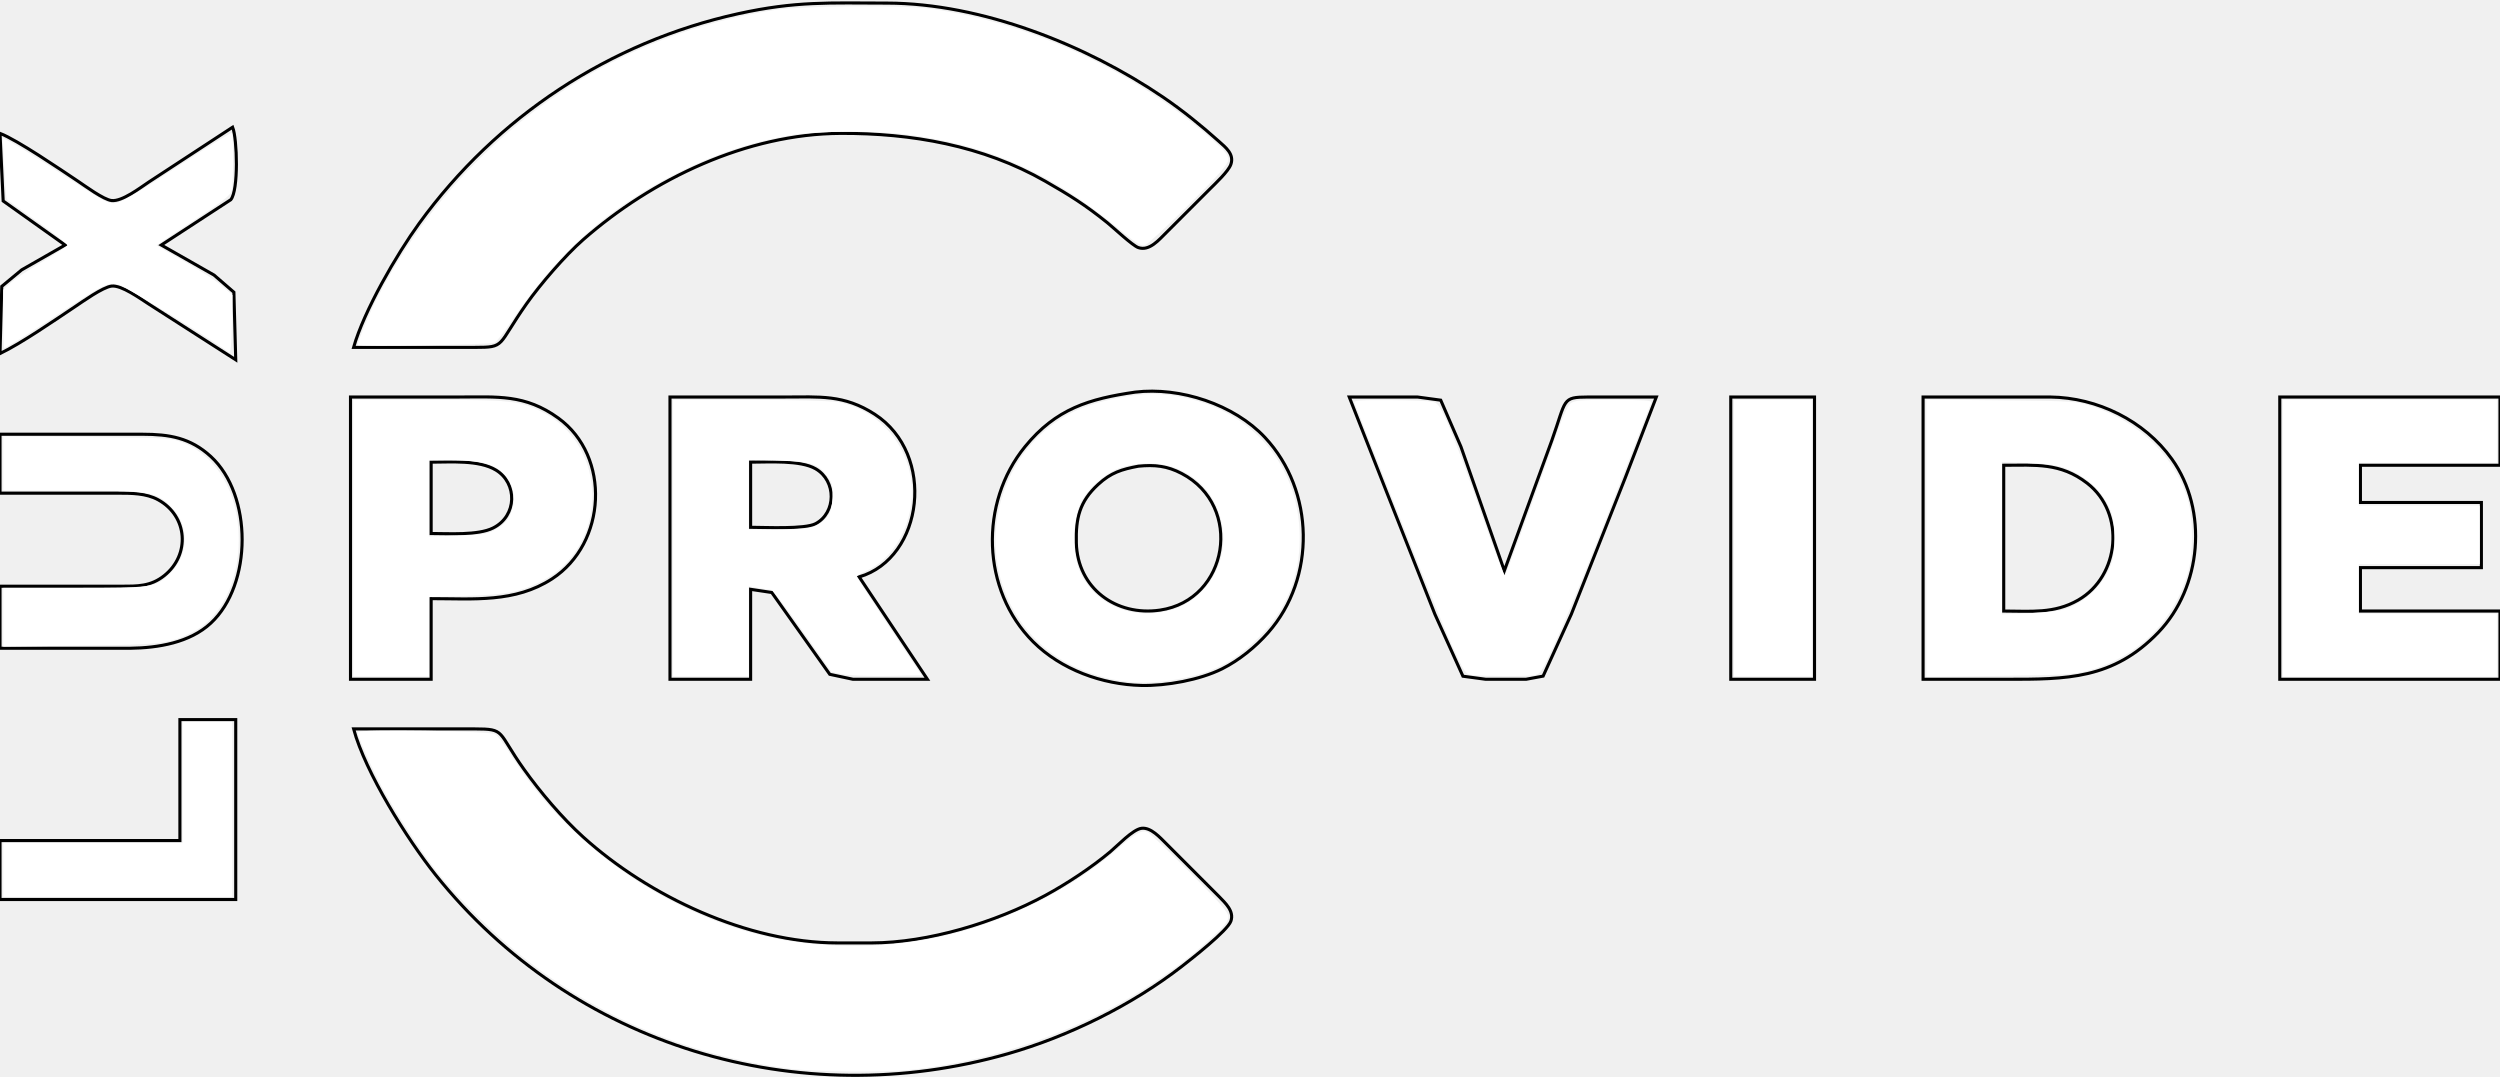
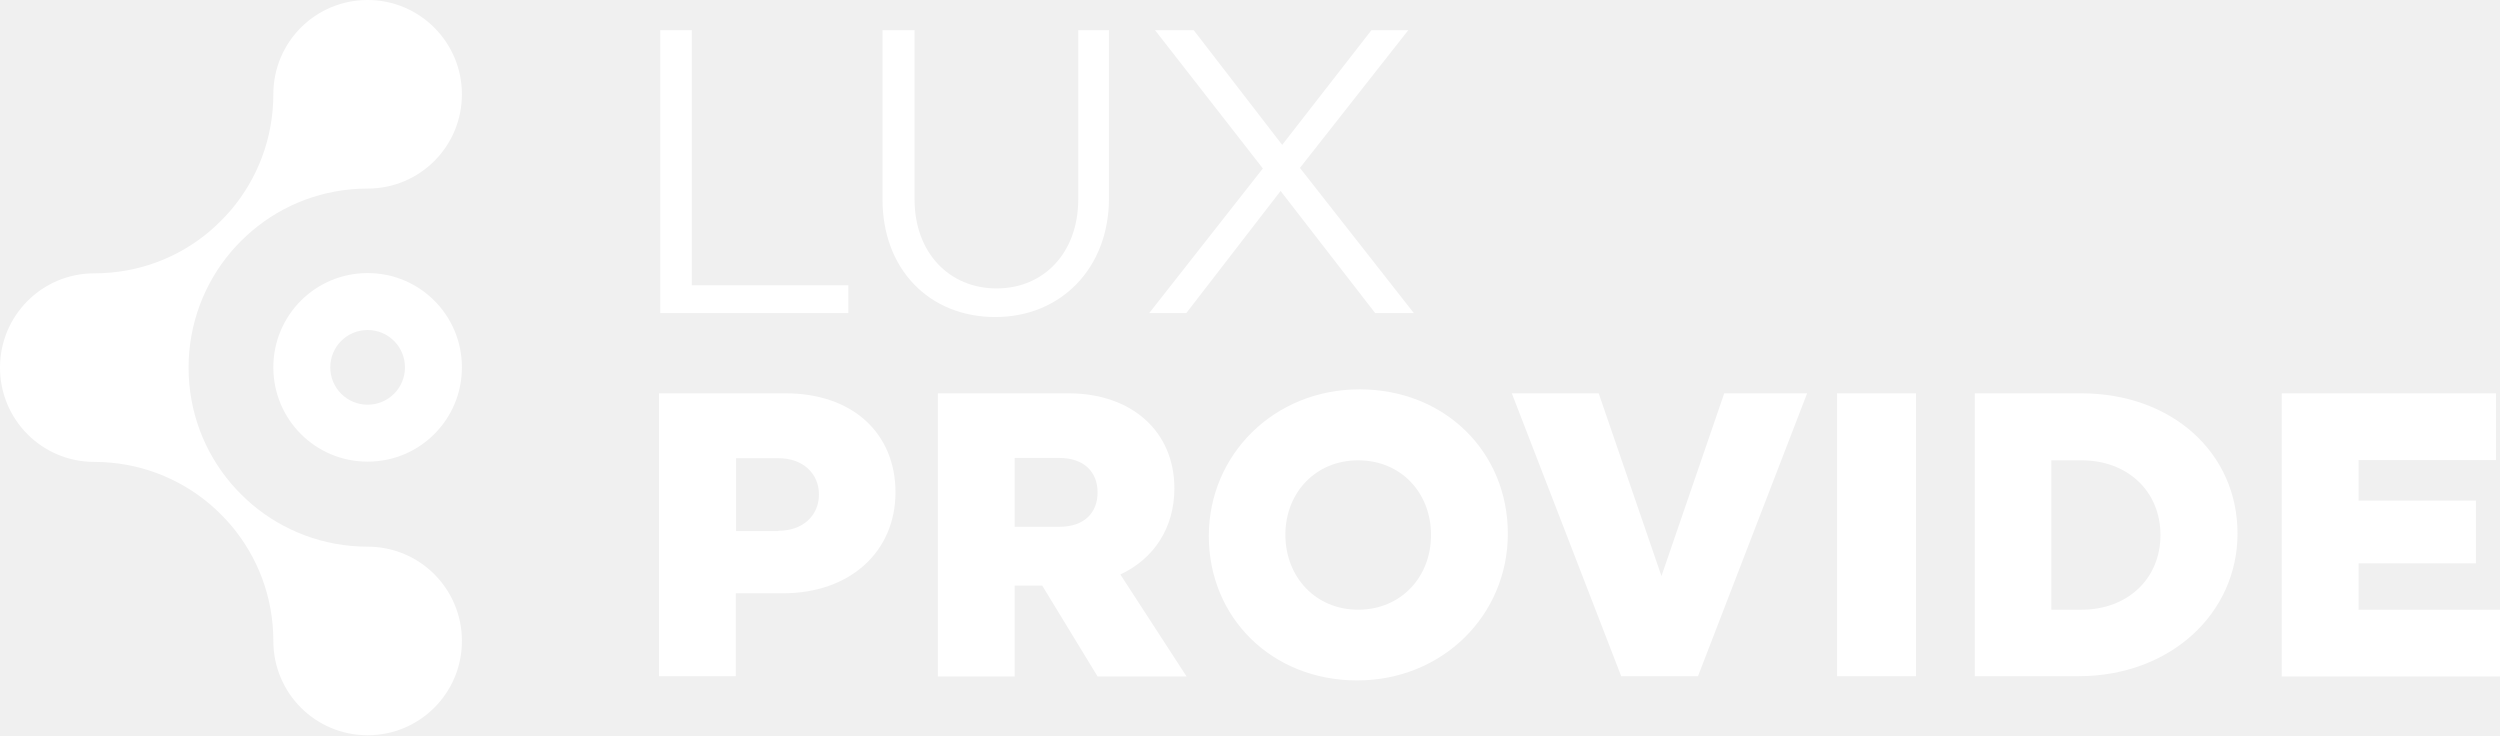
- <svg xmlns="http://www.w3.org/2000/svg" width="213.284mm" height="91.823mm" viewBox="0 0 806 347" version="1.1" id="svg3">
-   <defs id="defs7" />
-   <path id="Selection #1" fill="none" stroke="black" stroke-width="1" d="M 114.00,112.00            C 114.00,112.00 153.00,112.00 153.00,112.00              163.13,111.98 160.12,111.65 169.72,98.00              174.18,91.66 182.22,82.36 188.00,77.29              210.35,57.68 240.79,43.14 271.00,43.00              293.84,42.89 316.91,46.94 337.00,58.43              344.77,62.87 349.99,66.14 357.00,71.80              359.08,73.49 365.15,79.20 367.00,79.83              370.59,81.07 373.72,77.23 376.00,75.00              376.00,75.00 390.00,61.00 390.00,61.00              391.78,59.21 396.05,55.24 396.83,53.00              397.98,49.69 395.16,47.53 392.98,45.58              387.29,40.48 381.31,35.64 375.00,31.34              350.20,14.46 316.38,1.05 286.00,1.00              267.43,0.97 256.63,0.32 238.00,4.42              196.51,13.57 160.11,37.64 135.15,72.00              127.90,81.98 117.33,100.24 114.00,112.00 Z            M 75.00,41.00            C 75.00,41.00 48.00,58.67 48.00,58.67              45.18,60.54 39.38,65.02 36.00,64.66              33.41,64.39 27.41,59.94 25.00,58.33              19.36,54.57 5.56,45.13 0.00,43.00              0.00,43.00 1.02,64.79 1.02,64.79              1.02,64.79 21.00,79.00 21.00,79.00              21.00,79.00 7.00,87.00 7.00,87.00              7.00,87.00 0.57,92.33 0.57,92.33              0.57,92.33 0.00,114.00 0.00,114.00              7.00,110.59 17.27,103.49 24.00,99.00              26.60,97.27 33.17,92.54 36.00,92.23              39.22,91.88 45.18,96.26 48.00,98.05              48.00,98.05 76.00,116.00 76.00,116.00              76.00,116.00 75.40,94.21 75.40,94.21              75.40,94.21 69.00,88.68 69.00,88.68              69.00,88.68 52.00,79.00 52.00,79.00              52.00,79.00 74.40,64.39 74.40,64.39              76.95,61.38 76.49,44.77 75.00,41.00 Z            M 366.00,126.42            C 351.20,128.57 340.46,131.74 330.47,144.00              315.69,162.13 316.38,190.21 333.09,206.91              342.08,215.90 355.40,220.70 368.00,220.99              376.01,221.17 386.83,219.21 394.00,215.63              399.50,212.87 404.76,208.60 408.82,204.00              424.39,186.37 423.86,158.19 407.83,141.04              397.84,130.36 380.42,124.68 366.00,126.42 Z            M 113.00,128.00            C 113.00,128.00 113.00,219.00 113.00,219.00              113.00,219.00 139.00,219.00 139.00,219.00              139.00,219.00 139.00,193.00 139.00,193.00              152.59,193.00 166.01,194.41 178.00,186.61              195.58,175.18 197.02,147.12 180.00,134.79              169.28,127.02 160.32,128.00 148.00,128.00              148.00,128.00 113.00,128.00 113.00,128.00 Z            M 216.00,128.00            C 216.00,128.00 216.00,219.00 216.00,219.00              216.00,219.00 242.00,219.00 242.00,219.00              242.00,219.00 242.00,190.00 242.00,190.00              242.00,190.00 248.82,191.02 248.82,191.02              248.82,191.02 267.52,217.40 267.52,217.40              267.52,217.40 275.00,219.00 275.00,219.00              275.00,219.00 299.00,219.00 299.00,219.00              299.00,219.00 277.00,186.00 277.00,186.00              297.79,179.87 301.88,146.42 282.00,133.55              272.07,127.12 264.11,128.00 253.00,128.00              253.00,128.00 216.00,128.00 216.00,128.00 Z            M 435.00,128.00            C 435.00,128.00 446.80,158.00 446.80,158.00              446.80,158.00 462.60,198.00 462.60,198.00              462.60,198.00 471.65,218.01 471.65,218.01              471.65,218.01 479.00,219.00 479.00,219.00              479.00,219.00 492.00,219.00 492.00,219.00              492.00,219.00 497.50,217.98 497.50,217.98              497.50,217.98 506.60,198.00 506.60,198.00              506.60,198.00 524.00,154.00 524.00,154.00              524.00,154.00 534.00,128.00 534.00,128.00              534.00,128.00 512.00,128.00 512.00,128.00              503.43,128.05 505.06,128.65 500.31,142.00              500.31,142.00 485.00,184.00 485.00,184.00              485.00,184.00 471.00,144.00 471.00,144.00              471.00,144.00 464.49,129.02 464.49,129.02              464.49,129.02 457.00,128.00 457.00,128.00              457.00,128.00 435.00,128.00 435.00,128.00 Z            M 558.00,128.00            C 558.00,128.00 558.00,219.00 558.00,219.00              558.00,219.00 585.00,219.00 585.00,219.00              585.00,219.00 585.00,128.00 585.00,128.00              585.00,128.00 558.00,128.00 558.00,128.00 Z            M 620.00,128.00            C 620.00,128.00 620.00,219.00 620.00,219.00              620.00,219.00 647.00,219.00 647.00,219.00              666.13,219.00 681.26,219.06 695.83,203.91              709.84,189.34 712.05,164.54 700.21,148.00              691.33,135.59 676.16,128.18 661.00,128.00              661.00,128.00 620.00,128.00 620.00,128.00 Z            M 735.00,128.00            C 735.00,128.00 735.00,219.00 735.00,219.00              735.00,219.00 806.00,219.00 806.00,219.00              806.00,219.00 806.00,197.00 806.00,197.00              806.00,197.00 761.00,197.00 761.00,197.00              761.00,197.00 761.00,183.00 761.00,183.00              761.00,183.00 800.00,183.00 800.00,183.00              800.00,183.00 800.00,162.00 800.00,162.00              800.00,162.00 761.00,162.00 761.00,162.00              761.00,162.00 761.00,150.00 761.00,150.00              761.00,150.00 806.00,150.00 806.00,150.00              806.00,150.00 806.00,128.00 806.00,128.00              806.00,128.00 735.00,128.00 735.00,128.00 Z            M 0.00,140.00            C 0.00,140.00 0.00,159.00 0.00,159.00              0.00,159.00 38.00,159.00 38.00,159.00              42.34,159.01 47.08,158.98 51.00,161.14              60.56,166.40 61.38,178.85 52.96,185.58              48.56,189.10 44.29,188.99 39.00,189.00              39.00,189.00 0.00,189.00 0.00,189.00              0.00,189.00 0.00,209.00 0.00,209.00              0.00,209.00 42.00,209.00 42.00,209.00              50.99,208.89 61.19,207.20 67.97,200.90              81.38,188.46 81.47,159.60 67.97,147.18              61.36,141.12 54.60,140.01 46.00,140.00              46.00,140.00 0.00,140.00 0.00,140.00 Z            M 139.00,172.00            C 139.00,172.00 139.00,149.00 139.00,149.00              145.30,149.00 154.43,148.23 159.90,151.56              166.82,155.76 166.81,166.32 158.96,170.23              154.08,172.67 144.62,172.00 139.00,172.00 Z            M 242.00,170.00            C 242.00,170.00 242.00,149.00 242.00,149.00              247.81,149.00 258.01,148.27 262.96,151.14              269.73,155.06 269.58,165.30 262.96,168.83              259.46,170.69 246.58,170.00 242.00,170.00 Z            M 367.00,150.30            C 372.24,149.79 376.24,150.17 381.00,152.67              400.99,163.15 396.09,193.45 374.00,196.70              359.86,198.78 347.37,189.68 347.01,175.00              346.82,167.14 347.99,161.75 354.04,156.19              358.22,152.35 361.61,151.32 367.00,150.30 Z            M 646.00,197.00            C 646.00,197.00 646.00,150.00 646.00,150.00              656.16,150.00 664.26,149.09 672.91,155.79              685.30,165.37 683.44,185.76 670.00,193.47              662.20,197.95 654.58,197.00 646.00,197.00 Z            M 58.00,232.00            C 58.00,232.00 58.00,271.00 58.00,271.00              58.00,271.00 0.00,271.00 0.00,271.00              0.00,271.00 0.00,290.00 0.00,290.00              0.00,290.00 76.00,290.00 76.00,290.00              76.00,290.00 76.00,232.00 76.00,232.00              76.00,232.00 58.00,232.00 58.00,232.00 Z            M 114.00,235.00            C 117.78,248.99 131.30,270.60 140.40,282.00              184.64,337.38 257.39,359.13 325.00,339.71              344.59,334.08 364.89,324.08 381.00,311.58              384.14,309.14 395.74,300.08 396.83,296.99              397.98,293.74 395.00,291.11 392.98,289.00              392.98,289.00 376.00,272.00 376.00,272.00              374.01,270.06 371.08,266.65 368.00,267.05              365.22,267.42 360.32,272.61 358.00,274.56              351.94,279.66 343.97,284.91 337.00,288.69              321.05,297.34 299.22,303.97 281.00,304.00              281.00,304.00 270.00,304.00 270.00,304.00              240.97,303.95 209.24,289.02 188.00,269.83              181.31,263.79 174.17,255.36 168.91,248.00              160.16,235.74 163.19,235.02 153.00,235.00              153.00,235.00 114.00,235.00 114.00,235.00 Z" />
-   <path style="fill:#ffffff;stroke-width:0.697" d="M 73.853,113.702 C 71.79,111.706 40.874,92.586 38.617,91.91 35.048,90.84 33.714,91.444 20.902,99.934 10.053,107.123 1.961,112.212 1.381,112.212 1.196,112.212 1.045,107.987 1.045,102.823 V 93.434 L 3.515,91.153 C 4.874,89.898 9.475,86.824 13.741,84.321 18.007,81.818 21.594,79.467 21.713,79.096 21.832,78.725 17.541,75.329 12.177,71.549 6.812,67.77 2.304,64.478 2.158,64.234 2.011,63.99 1.66,59.426 1.378,54.092 l -0.513,-9.697 4.097,2.283 c 2.253,1.255 9.02,5.525 15.038,9.489 12.398,8.166 14.521,9.365 16.572,9.365 2.265,0 5.854,-2.073 22.411,-12.945 8.465,-5.559 15.556,-9.943 15.757,-9.742 0.576,0.576 0.543,16.552 -0.039,18.677 -0.41,1.498 -3.09,3.591 -12.355,9.652 -6.508,4.257 -11.832,7.823 -11.832,7.924 0,0.102 3.997,2.433 8.883,5.182 4.886,2.748 10.387,6.317 12.225,7.93 l 3.342,2.933 -0.206,9.617 c -0.137,6.392 -0.44,9.391 -0.903,8.943 z" id="path11" transform="scale(0.9998605)" />
-   <path style="fill:#ffffff;stroke-width:0.697" d="" id="path13" transform="scale(0.9998605)" />
-   <path style="fill:#ffffff;stroke-width:0.697" d="m 1.045,280.472 v -8.709 h 28.914 28.914 v -19.508 -19.508 h 8.012 8.012 v 28.217 28.217 H 37.972 1.045 Z" id="path15" transform="scale(0.9998605)" />
-   <path style="fill:#ffffff;stroke-width:0.697" d="m 254.654,344.587 c -33.013,-4.33 -61.984,-16.616 -87.439,-37.081 -7.717,-6.204 -20.3,-18.819 -26.27,-26.337 -5.205,-6.555 -13.555,-19.414 -17.869,-27.521 -3.44,-6.463 -7.766,-16.254 -7.766,-17.574 0,-1.032 42.48,-0.4 44.331,0.659 0.815,0.467 2.988,3.264 4.828,6.216 15.794,25.34 41.247,45.354 70.742,55.626 24.734,8.613 54.81,8.601 80.71,-0.033 16.731,-5.578 32.53,-14.392 44.288,-24.709 5.839,-5.123 7.869,-6.275 9.754,-5.534 0.766,0.301 6.959,6.162 13.76,13.024 9.509,9.593 12.367,12.885 12.367,14.247 0,1.237 -1.103,2.804 -3.658,5.198 -25.689,24.065 -61.262,40.021 -98.413,44.143 -8.443,0.937 -31.187,0.751 -39.365,-0.322 z" id="path17" transform="scale(0.9998605)" />
-   <path style="fill:#ffffff;stroke-width:0.697" d="m 113.915,173.524 v -44.591 h 24.351 c 26.465,0 29.138,0.273 36.195,3.702 21.969,10.674 22.079,43.713 0.183,54.766 -6.935,3.501 -11.159,4.325 -24.324,4.743 l -12.019,0.382 v 12.794 12.794 h -12.193 -12.193 z m 45.816,-2.767 c 3.337,-1.886 4.591,-3.49 5.607,-7.171 1,-3.623 -0.16,-8.028 -2.847,-10.809 -3.067,-3.174 -7.529,-4.335 -16.654,-4.335 h -7.538 v 12.273 12.273 l 9.232,-0.277 c 8.17,-0.245 9.573,-0.47 12.199,-1.954 z" id="path19" transform="scale(0.9998605)" />
-   <path style="fill:#ffffff;stroke-width:0.697" d="m 115.308,111.243 c 0,-1.03 3.57,-9.689 5.919,-14.359 13.489,-26.811 34.486,-50.422 59.921,-67.383 20.131,-13.424 44.275,-22.641 68.976,-26.332 8.946,-1.337 41.16,-1.572 49.816,-0.363 32.45,4.529 65.62,19.877 90.673,41.953 4.235,3.732 5.475,5.241 5.475,6.665 0,1.458 -2.64,4.475 -12.715,14.532 -6.993,6.981 -13.395,12.889 -14.225,13.13 -1.183,0.343 -2.841,-0.672 -7.664,-4.694 -22.554,-18.808 -42.801,-27.794 -70.202,-31.158 -9.359,-1.149 -28.858,-0.968 -36.281,0.337 -13.247,2.328 -24.123,5.957 -36.559,12.198 -22.639,11.361 -38.737,25.747 -53.508,47.818 -2.339,3.494 -4.82,6.613 -5.515,6.929 -1.409,0.643 -44.111,1.347 -44.111,0.728 z" id="path21" transform="scale(0.9998605)" />
-   <path style="fill:#ffffff;stroke-width:0.697" d="m 217.03,173.524 v -44.591 h 24.639 c 13.559,0 26.326,0.315 28.392,0.7 15.572,2.906 26.074,17.859 23.626,33.638 -1.484,9.566 -6.986,17.54 -14.351,20.798 -1.696,0.75 -3.083,1.584 -3.083,1.854 3.2e-4,0.269 4.703,7.544 10.45,16.166 l 10.45,15.676 -10.948,0.193 c -6.021,0.106 -12.553,-0.14 -14.514,-0.548 l -3.566,-0.74 -9.328,-13.213 c -5.13,-7.267 -9.651,-13.231 -10.045,-13.254 -0.395,-0.023 -2.207,-0.287 -4.027,-0.586 l -3.309,-0.545 v 14.521 14.521 h -12.193 -12.193 z m 45.484,-3.742 c 4.028,-1.716 5.631,-4.148 5.929,-8.996 0.226,-3.662 0.015,-4.703 -1.364,-6.733 -3.023,-4.449 -5.313,-5.233 -16.083,-5.504 l -9.58,-0.241 v 11.214 11.214 h 9.428 c 6.432,0 10.141,-0.304 11.67,-0.955 z" id="path23" transform="scale(0.9998605)" />
-   <path style="fill:#ffffff;stroke-width:0.697" d="m 359.163,219.149 c -13.415,-2.741 -23.793,-9.37 -30.599,-19.546 -15.236,-22.78 -6.579,-55.285 17.842,-66.99 7.178,-3.44 20.332,-6.048 27.737,-5.499 26.656,1.976 44.939,20.838 44.939,46.362 0,12.704 -4.358,23.269 -13.241,32.098 -8.147,8.097 -14.833,11.476 -26.857,13.573 -7.235,1.262 -13.652,1.262 -19.82,0.002 z m 19.019,-22.64 c 11.113,-3.433 18.142,-15.56 15.846,-27.339 -1.629,-8.356 -6.238,-14.278 -13.88,-17.831 -5.221,-2.428 -13.774,-2.527 -19.647,-0.227 -4.522,1.771 -9.655,6.385 -11.817,10.623 -3.146,6.166 -3.136,17.432 0.021,23.62 5.256,10.304 17.38,14.891 29.478,11.155 z" id="path25" transform="scale(0.9998605)" />
-   <path style="fill:#ffffff;stroke-width:0.697" d="m 474.465,217.623 c -1.959,-0.251 -2.381,-0.901 -6.476,-9.984 -3.512,-7.788 -12.241,-29.5 -31.295,-77.835 -0.267,-0.678 2.261,-0.853 11.401,-0.788 6.46,0.045 12.66,0.28 13.778,0.523 1.796,0.389 2.41,1.292 5.267,7.756 1.779,4.024 6.479,16.656 10.445,28.072 3.966,11.416 7.421,20.508 7.678,20.205 0.537,-0.633 12.488,-33.37 16.734,-45.838 1.652,-4.852 3.45,-8.872 4.285,-9.58 1.253,-1.063 3.047,-1.219 13.976,-1.219 9.755,0 12.46,0.193 12.184,0.871 -0.195,0.479 -3.021,7.769 -6.28,16.199 -12.088,31.266 -19.538,49.759 -24.321,60.373 -4.529,10.052 -5.077,10.938 -6.998,11.322 -2.191,0.438 -16.792,0.385 -20.379,-0.075 z" id="path27" transform="scale(0.9998605)" />
-   <path style="fill:#ffffff;stroke-width:0.697" d="m 559.123,173.524 v -44.591 h 12.541 12.541 v 44.591 44.591 h -12.541 -12.541 z" id="path29" transform="scale(0.9998605)" />
-   <path style="fill:#ffffff;stroke-width:0.697" d="M 621.132,173.539 V 128.837 l 24.211,0.248 c 24.121,0.247 24.232,0.255 29.785,2.121 15.33,5.152 26.987,16.933 30.597,30.923 1.415,5.485 1.428,16.13 0.026,21.512 -4.192,16.096 -16.07,28.11 -32.146,32.517 -4.937,1.353 -7.636,1.52 -28.959,1.788 l -23.515,0.295 z m 45.121,22.735 c 6.751,-2.49 12.099,-7.843 14.541,-14.556 1.414,-3.887 1.401,-12.536 -0.024,-16.457 -2.315,-6.369 -7.565,-11.493 -14.543,-14.196 -2.661,-1.031 -5.934,-1.504 -12.174,-1.762 l -8.535,-0.352 v 24.572 24.572 l 8.883,-0.363 c 5.494,-0.224 10.016,-0.781 11.852,-1.458 z" id="path31" transform="scale(0.9998605)" />
-   <path style="fill:#ffffff;stroke-width:0.697" d="m 736.092,173.524 v -44.591 h 34.488 34.488 v 10.103 10.103 H 782.772 760.477 v 6.967 6.967 h 19.508 19.508 v 9.406 9.406 h -19.508 -19.508 v 8.012 8.012 h 22.295 22.295 v 10.103 10.103 h -34.488 -34.488 z" id="path33" transform="scale(0.9998605)" />
-   <path style="fill:#ffffff;stroke-width:0.697" d="m 736.092,173.524 v -44.591 h 34.488 34.488 v 10.103 10.103 H 782.772 760.477 v 6.967 6.967 h 19.508 19.508 v 9.406 9.406 h -19.508 -19.508 v 8.012 8.012 h 22.295 22.295 v 10.103 10.103 h -34.488 -34.488 z" id="path35" transform="scale(0.9998605)" />
-   <path style="fill:#ffffff;stroke-width:0.697" d="m 1.045,199.021 v -9.472 H 24.059 c 25.375,0 26.014,-0.092 30.544,-4.39 6.407,-6.078 6.639,-15.719 0.526,-21.832 -4.794,-4.794 -6.91,-5.131 -32.264,-5.131 H 1.045 v -8.753 -8.753 l 26.998,0.231 c 26.28,0.225 27.105,0.274 31.002,1.835 11.101,4.447 17.943,16.361 17.943,31.245 0,13.75 -5.816,25.378 -14.921,29.833 -7.79,3.811 -9.338,3.997 -36.114,4.34 l -24.908,0.319 z" id="path20" transform="scale(0.9998605)" />
+ <svg xmlns="http://www.w3.org/2000/svg" xmlns:xlink="http://www.w3.org/1999/xlink" version="1.1" id="Calque_1" x="0px" y="0px" viewBox="0 0 943.9 277.6" xml:space="preserve" width="943.9" height="277.6">
+   <defs id="defs131">
+ 	
+ 	
+ 	
+ 	
+ </defs>
+   <style type="text/css" id="style2">
+ 	.st0{fill:#FFFFFF;}
+ 	.st1{clip-path:url(#SVGID_00000126295110615822746330000007288864044778363300_);fill:#FFFFFF;}
+ 	.st2{clip-path:url(#SVGID_00000176759511317259011100000015062531236141536389_);fill:#FFFFFF;}
+ 	.st3{fill:#27275A;}
+ 	.st4{clip-path:url(#SVGID_00000147208536773431627830000002059394452690422150_);fill:#27275A;}
+ 	.st5{clip-path:url(#SVGID_00000111896935402380214340000018350901415444366778_);fill:#27275A;}
+ 	.st6{clip-path:url(#SVGID_00000054961794895684355390000005556554715072772531_);}
+ 	.st7{clip-path:url(#SVGID_00000176032156245797802950000005196264195348727465_);}
+ 	.st8{clip-path:url(#SVGID_00000079464791050510754350000008965514041378957191_);}
+ 	.st9{clip-path:url(#SVGID_00000037681947738739177400000009643728756820592768_);}
+ 	.st10{fill:#FF5BFF;}
+ 	.st11{clip-path:url(#SVGID_00000037658849358851369610000013722155775069447852_);}
+ 	.st12{clip-path:url(#SVGID_00000137814784266934424740000010320994686603149955_);}
+ 	.st13{clip-path:url(#SVGID_00000013164273447219650090000011281623052533006467_);}
+ 	.st14{clip-path:url(#SVGID_00000049220097576617283880000013266308374631318958_);}
+ 	.st15{fill:#1D1D1B;}
+ </style>
+   <g id="g104" transform="translate(-68.1,-51.5)">
+     <g id="g94">
+       <path class="st0" d="m 364.7,200 c 25.2,0 41.5,15 41.5,37.4 0,22.4 -17.2,38.1 -42.4,38.1 h -17.9 v 31.3 h -29 V 200 Z m -2.7,51.9 c 9.3,0 15.3,-5.8 15.3,-13.7 0,-7.9 -6,-13.7 -15.3,-13.7 H 346 V 252 h 16 z" id="path80" />
+       <path class="st0" d="m 471.5,200 c 23.8,0 40,14.3 40,35.9 0,15 -7.8,26.6 -20.4,32.5 l 25,38.5 h -33.6 l -20.9,-34.3 h -10.4 v 34.3 h -29 V 200 Z m -20.3,50.4 H 468 c 9.5,0 14.5,-5.3 14.5,-13 0,-7.6 -5,-13 -14.5,-13 h -16.8 z" id="path82" />
+       <path class="st0" d="m 581.4,198.5 c 32.2,0 56,23.6 56,54.5 0,30.8 -24.7,55.4 -56.9,55.4 -32.2,0 -56,-23.7 -56,-54.5 0,-30.8 24.7,-55.4 56.9,-55.4 z m -0.5,83.2 c 16,0 27.5,-12.2 27.5,-28.2 0,-16 -11.4,-28.2 -27.5,-28.2 -16.1,0 -27.5,12.2 -27.5,28.2 0.1,16 11.5,28.2 27.5,28.2 z" id="path84" />
+       <path class="st0" d="m 671.7,200 23.7,69 23.7,-69 h 31.3 l -41.2,106.8 h -29 L 638.9,200 Z" id="path86" />
+       <path class="st0" d="M 791.5,200 V 306.8 H 761.7 V 200 Z" id="path88" />
+       <path class="st0" d="m 853.8,200 c 34.5,0 59.1,22.6 59.1,52.9 0,30.3 -25.5,53.9 -60,53.9 H 813.7 V 200 Z m -11.2,81.7 H 854 c 17.4,0 29.8,-11.7 29.8,-28.2 0,-16.5 -12.4,-28.2 -29.8,-28.2 h -11.4 z" id="path90" />
+       <path class="st0" d="m 929.6,200 h 80.9 v 25.2 h -51.9 v 15.3 h 44.3 v 23.7 h -44.3 v 17.5 h 53.4 v 25.2 h -82.4 z" id="path92" />
+     </g>
+     <g id="g102">
+       <path class="st0" d="m 329.3,62.9 v 96.3 h 59.1 v 10.5 h -71 V 62.9 Z" id="path96" />
+       <path class="st0" d="m 443.9,171.2 c -24.9,0 -42.6,-18 -42.6,-44.4 V 62.9 h 12.1 v 63.9 c 0,20 13,33.6 31,33.6 17.9,0 30.8,-13.6 30.8,-33.6 V 62.9 h 11.6 v 63.5 c 0,26.4 -18.2,44.8 -42.9,44.8 z" id="path98" />
+       <path class="st0" d="m 502,169.7 42.9,-54.6 -40.7,-52.2 h 14.6 l 33.4,43.3 33.7,-43.3 h 13.9 l -40.9,52 43,54.8 H 587.3 L 551.6,123.6 516,169.7 Z" id="path100" />
+     </g>
+   </g>
+   <g id="g114" transform="translate(-68.1,-51.5)">
+     <defs id="defs107">
+       <path id="SVGID_1_" d="m 242.5,293.5 c 0,19.7 -15.9,35.6 -35.6,35.6 -19.7,0 -35.6,-15.9 -35.6,-35.6 0,-16.7 -6,-31.9 -16,-43.7 -2.4,-2.8 -5.1,-5.5 -7.9,-7.9 -11.8,-10 -27.1,-16 -43.7,-16 -19.7,0 -35.6,-15.9 -35.6,-35.6 0,-19.7 15.9,-35.6 35.6,-35.6 16.7,0 32,-6 43.7,-16 2.8,-2.4 5.5,-5.1 7.9,-7.9 10,-11.8 16,-27.1 16,-43.7 0,-19.7 15.9,-35.6 35.6,-35.6 19.7,0 35.6,16 35.6,35.6 0,19.7 -15.9,35.6 -35.6,35.6 -16.7,0 -31.9,6 -43.7,16 -2.8,2.4 -5.5,5.1 -7.9,7.9 -10,11.8 -16,27.1 -16,43.7 0,16.7 6,31.9 16,43.7 2.4,2.8 5.1,5.5 7.9,7.9 11.8,10 27.1,16 43.7,16 19.7,0 35.6,15.9 35.6,35.6 z" />
+     </defs>
+     <clipPath id="SVGID_00000154423534233121289520000012326721486223866787_">
+       <use xlink:href="#SVGID_1_" style="overflow:visible" id="use109" x="0" y="0" width="100%" height="100%" />
+     </clipPath>
+     <rect x="32.1" y="32.5" style="fill:#ffffff" width="273.8" height="320.6" clip-path="url(#SVGID_00000154423534233121289520000012326721486223866787_)" id="rect112" />
+   </g>
+   <g id="g124" transform="translate(-68.1,-51.5)">
+     <defs id="defs117">
+       <path id="SVGID_00000083051302681934438470000007611841570173051521_" d="m 206.9,154.6 c -19.7,0 -35.6,15.9 -35.6,35.6 0,19.7 15.9,35.6 35.6,35.6 19.7,0 35.6,-15.9 35.6,-35.6 0,-19.7 -15.9,-35.6 -35.6,-35.6 z m 0,49.7 c -7.8,0 -14.1,-6.3 -14.1,-14.1 0,-7.8 6.3,-14.1 14.1,-14.1 7.8,0 14.1,6.3 14.1,14.1 0,7.8 -6.3,14.1 -14.1,14.1 z" />
+     </defs>
+     <clipPath id="SVGID_00000166635141675606616900000008218045237573274799_">
+       <use xlink:href="#SVGID_00000083051302681934438470000007611841570173051521_" style="overflow:visible" id="use119" x="0" y="0" width="100%" height="100%" />
+     </clipPath>
+     <rect x="32.1" y="32.5" style="fill:#ffffff" width="273.8" height="320.6" clip-path="url(#SVGID_00000166635141675606616900000008218045237573274799_)" id="rect122" />
+   </g>
</svg>
